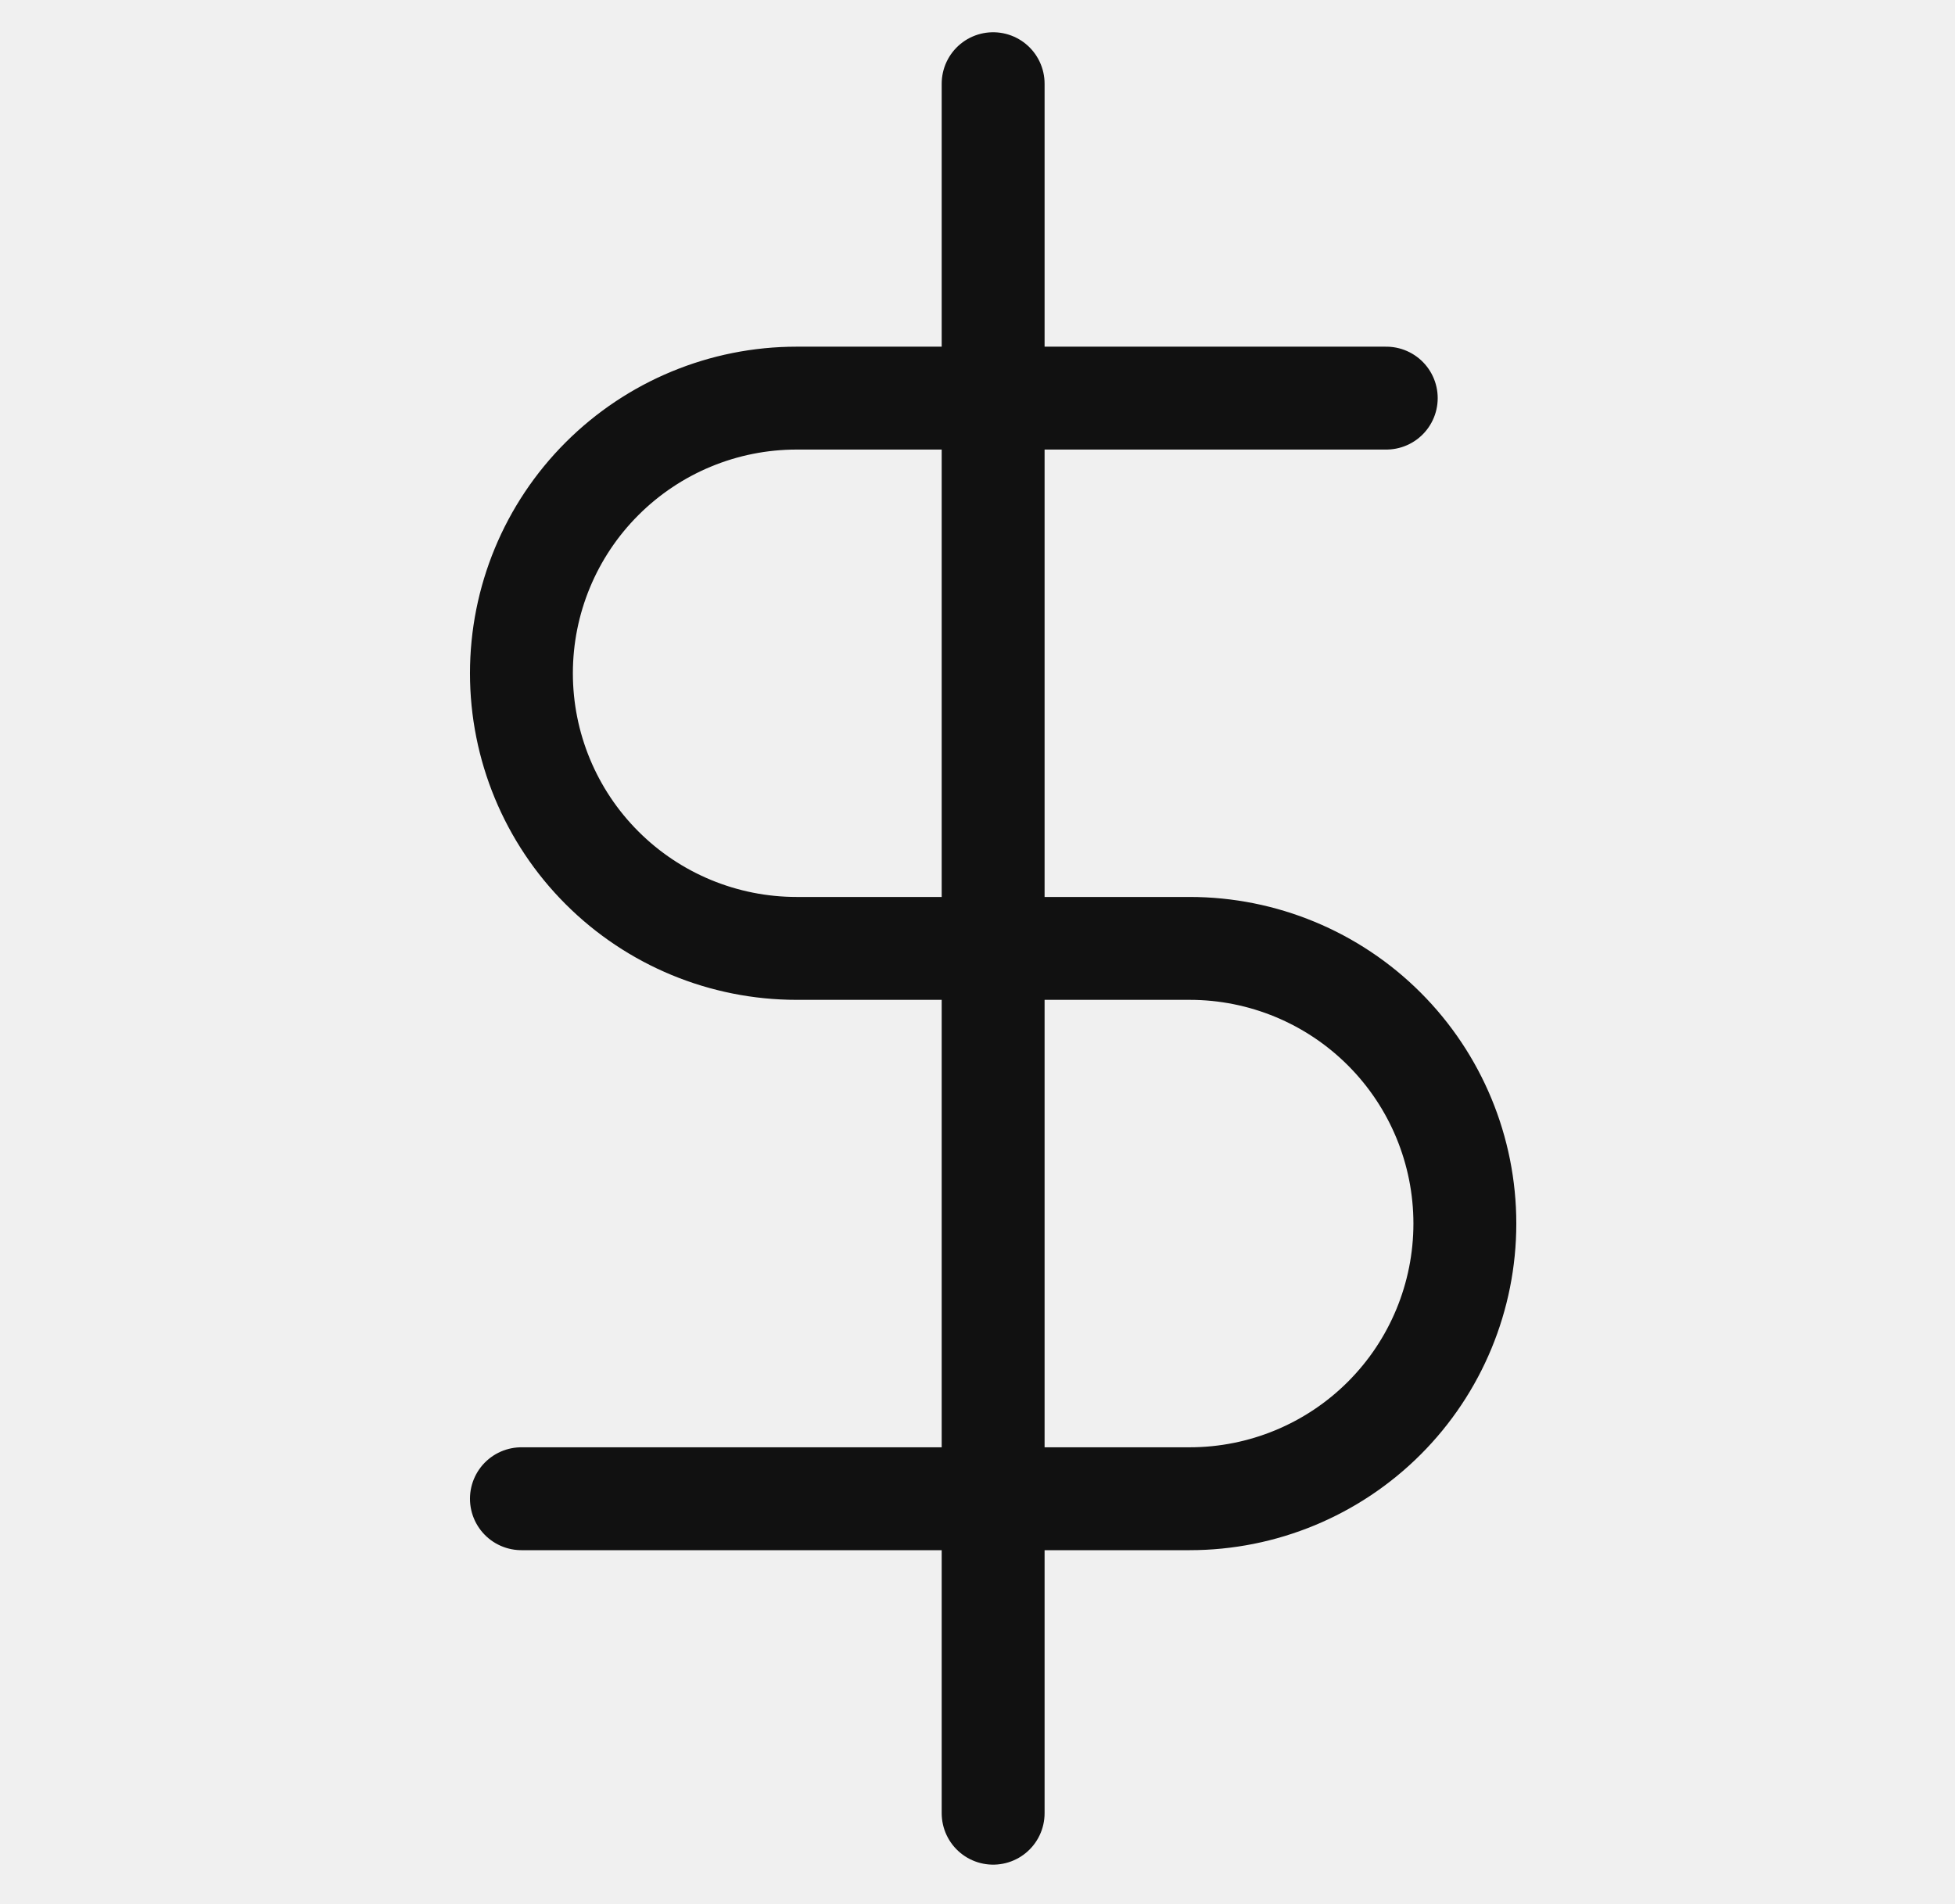
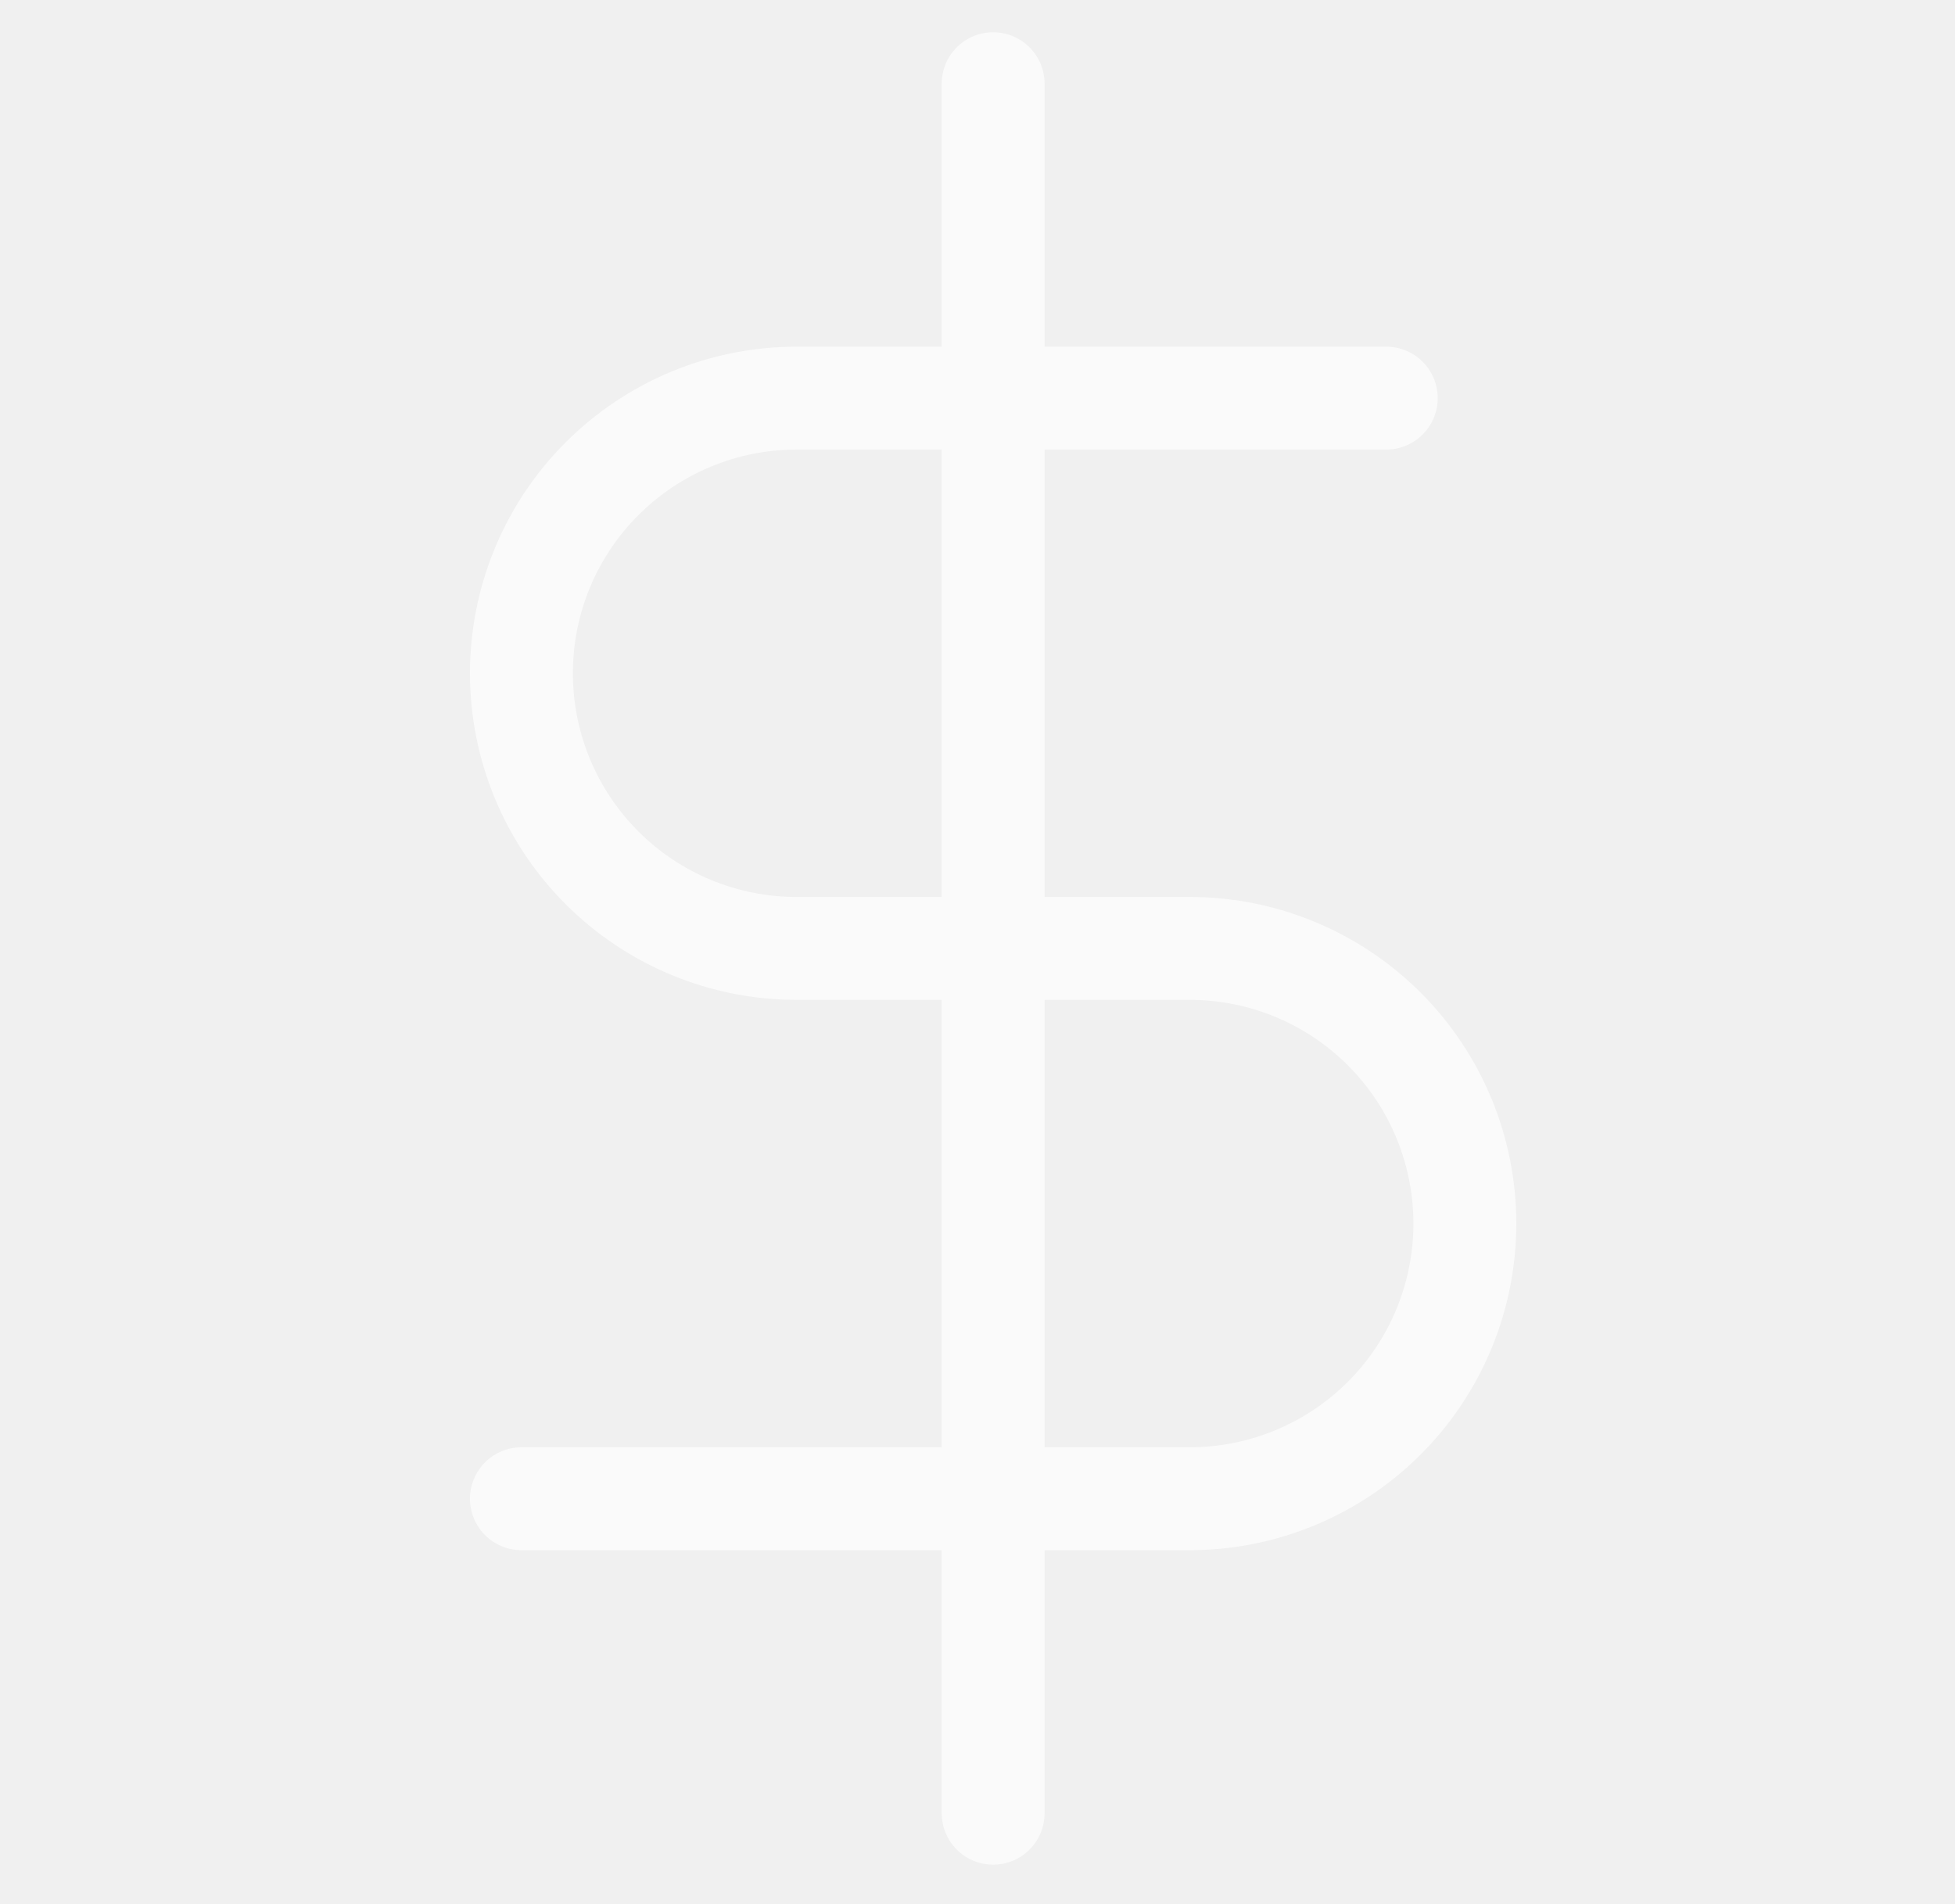
<svg xmlns="http://www.w3.org/2000/svg" width="38" height="37" viewBox="0 0 38 37" fill="none">
  <g clip-path="url(#clip0_21_8530)">
-     <path d="M19.304 1.627V35.247" stroke="#111111" stroke-width="2" stroke-linecap="round" stroke-linejoin="round" />
-     <path d="M26.945 7.739H15.484C14.065 7.739 12.705 8.303 11.702 9.306C10.698 10.309 10.135 11.669 10.135 13.088C10.135 14.506 10.698 15.867 11.702 16.87C12.705 17.873 14.065 18.436 15.484 18.436H23.125C24.543 18.436 25.904 19 26.907 20.003C27.91 21.006 28.473 22.366 28.473 23.785C28.473 25.204 27.91 26.564 26.907 27.567C25.904 28.57 24.543 29.134 23.125 29.134H10.135" stroke="#111111" stroke-width="2" stroke-linecap="round" stroke-linejoin="round" />
+     <path d="M19.304 1.627V35.247" stroke="#FAFAFA" stroke-width="2" stroke-linecap="round" stroke-linejoin="round" />
+     <path d="M26.945 7.739H15.484C14.065 7.739 12.705 8.303 11.702 9.306C10.698 10.309 10.135 11.669 10.135 13.088C10.135 14.506 10.698 15.867 11.702 16.87C12.705 17.873 14.065 18.436 15.484 18.436H23.125C24.543 18.436 25.904 19 26.907 20.003C27.91 21.006 28.473 22.366 28.473 23.785C28.473 25.204 27.91 26.564 26.907 27.567C25.904 28.57 24.543 29.134 23.125 29.134H10.135" stroke="#FAFAFA" stroke-width="2" stroke-linecap="round" stroke-linejoin="round" />
  </g>
  <defs>
    <clipPath id="clip0_21_8530">
      <rect width="36.676" height="36.676" fill="white" transform="translate(0.96582 0.0986328)" />
    </clipPath>
  </defs>
</svg>
